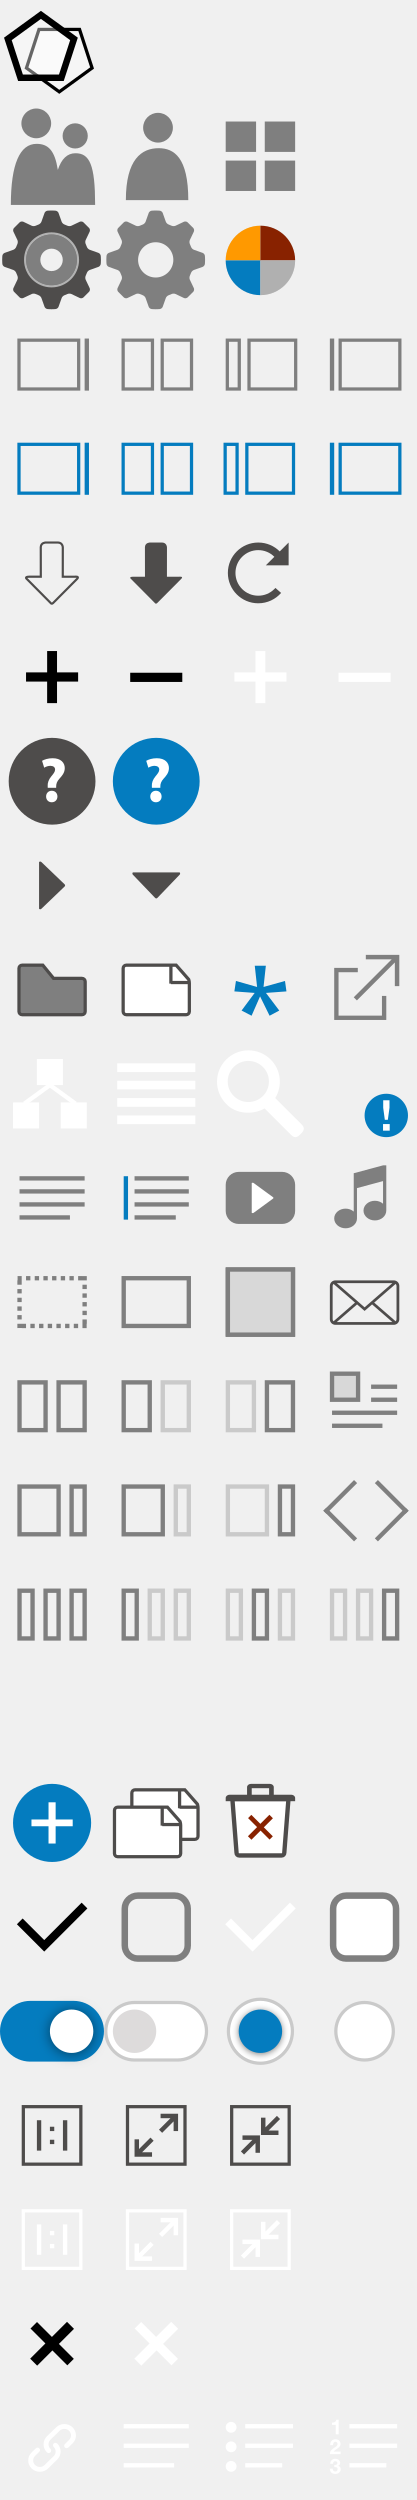
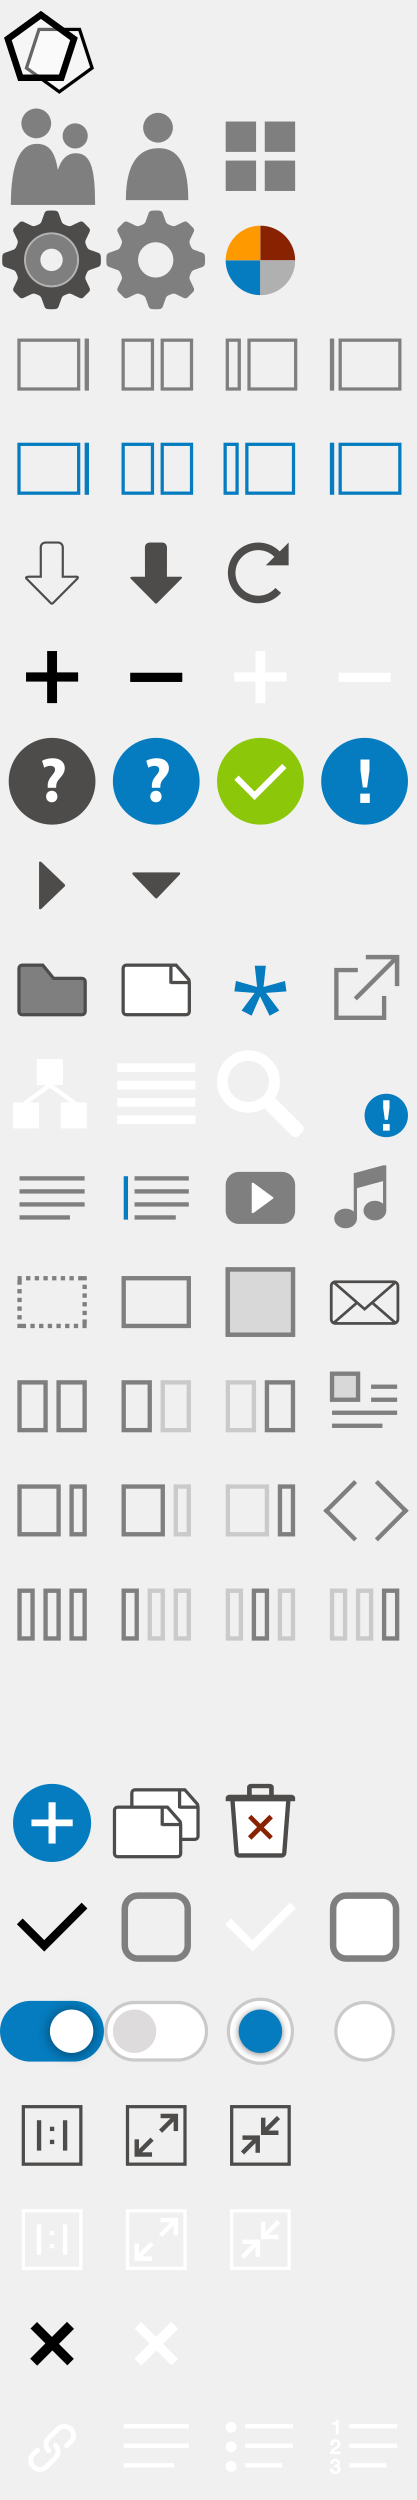
<svg xmlns="http://www.w3.org/2000/svg" xmlns:xlink="http://www.w3.org/1999/xlink" width="192" height="1152" viewBox="0 0 192 1152">
  <defs>
    <circle id="icon_sprite-b" cx="16" cy="16" r="16" />
    <rect id="icon_sprite-a" width="32" height="24" x="8" y="12" />
    <mask id="icon_sprite-d" width="32" height="24" x="0" y="0" fill="#fff">
      <use xlink:href="#icon_sprite-a" />
    </mask>
    <circle id="icon_sprite-f" cx="33" cy="24" r="10" />
    <filter id="icon_sprite-e" width="192.5%" height="192.5%" x="-46.2%" y="-43.8%" filterUnits="objectBoundingBox">
      <feOffset dy=".5" in="SourceAlpha" result="shadowOffsetOuter1" />
      <feGaussianBlur in="shadowOffsetOuter1" result="shadowBlurOuter1" stdDeviation="3" />
      <feColorMatrix in="shadowBlurOuter1" values="0 0 0 0 0   0 0 0 0 0   0 0 0 0 0  0 0 0 0.5 0" />
    </filter>
    <circle id="icon_sprite-h" cx="24" cy="24" r="10" />
    <filter id="icon_sprite-g" width="147.5%" height="147.5%" x="-23.8%" y="-21.2%" filterUnits="objectBoundingBox">
      <feOffset dy=".5" in="SourceAlpha" result="shadowOffsetOuter1" />
      <feGaussianBlur in="shadowOffsetOuter1" result="shadowBlurOuter1" stdDeviation="1.5" />
      <feColorMatrix in="shadowBlurOuter1" values="0 0 0 0 0   0 0 0 0 0   0 0 0 0 0  0 0 0 0.5 0" />
    </filter>
  </defs>
  <g fill="none" fill-rule="evenodd">
    <g fill="#7F7F7F" fill-rule="nonzero" transform="translate(96 48)">
      <polygon points="22 22 8 22 8 8 22 8" />
      <polygon points="22 40 8 40 8 26 22 26" />
      <polygon points="40 22 26 22 26 8 40 8" />
      <polygon points="40 40 26 40 26 26 40 26" />
    </g>
    <path fill="#7F7F7F" fill-rule="nonzero" d="M34.647,20.432 C37.853,20.432 40.45,17.833 40.45,14.628 C40.45,11.424 37.853,8.825 34.647,8.825 C31.443,8.825 28.845,11.424 28.845,14.628 C28.844,17.833 31.443,20.432 34.647,20.432 Z M24.735,46.423 L5,46.423 C5,27.568 9.143,18.283 16.857,18.283 C22.174,18.283 25.251,21.27 26.65,30.285 C28.318,25.152 31.054,22.608 34.768,22.608 C41.297,22.608 43.836,27.927 43.837,46.423 L24.735,46.423 Z M16.713,15.712 C12.927,15.712 9.857,12.643 9.857,8.856 C9.857,5.07 12.927,2 16.713,2 C20.5,2 23.569,5.07 23.569,8.856 C23.569,12.643 20.5,15.712 16.713,15.712 Z" transform="translate(0 48)" />
    <path fill="#7F7F7F" fill-rule="nonzero" d="M24.811,17.712 C28.598,17.712 31.667,14.643 31.667,10.856 C31.667,7.07 28.598,4 24.811,4 C21.025,4 17.955,7.07 17.955,10.856 C17.955,14.643 21.025,17.712 24.811,17.712 Z M25.112,20.283 C17.283,20.283 10,25.362 10,44.217 L38.765,44.217 C38.765,24.609 32.245,20.283 25.112,20.283 Z" transform="translate(48 48)" />
    <g transform="translate(0 96)">
      <path fill="#4E4C4B" fill-rule="nonzero" d="M45.369,26.977 C45.888,26.793 46.356,26.194 46.41,25.647 C46.41,25.647 46.501,24.731 46.501,23.751 C46.501,22.771 46.41,21.855 46.41,21.855 C46.356,21.308 45.888,20.709 45.369,20.525 L41.331,19.088 C40.812,18.904 40.238,18.329 40.055,17.811 L39.479,16.418 C39.243,15.921 39.244,15.108 39.48,14.611 L41.318,10.745 C41.554,10.248 41.45,9.504 41.086,9.091 L38.41,6.415 C37.997,6.051 37.253,5.947 36.756,6.183 L32.89,8.021 C32.393,8.257 31.58,8.258 31.083,8.022 L29.689,7.446 C29.171,7.262 28.596,6.688 28.412,6.17 L26.975,2.131 C26.791,1.612 26.192,1.144 25.645,1.09 C25.645,1.09 24.73,1 23.75,1 C22.77,1 21.855,1.09 21.855,1.09 C21.308,1.144 20.709,1.612 20.525,2.131 L19.088,6.17 C18.904,6.689 18.329,7.263 17.811,7.447 L16.417,8.022 C15.92,8.258 15.107,8.257 14.61,8.021 L10.744,6.183 C10.247,5.947 9.503,6.051 9.09,6.415 L6.414,9.091 C6.05,9.504 5.946,10.248 6.182,10.745 L8.02,14.611 C8.256,15.108 8.257,15.921 8.021,16.418 L7.446,17.812 C7.262,18.33 6.688,18.905 6.169,19.089 L2.131,20.525 C1.612,20.709 1.144,21.308 1.09,21.855 C1.09,21.855 1,22.771 1,23.751 C1,24.731 1.09,25.647 1.09,25.647 C1.144,26.194 1.612,26.793 2.131,26.977 L6.169,28.413 C6.688,28.597 7.262,29.172 7.446,29.69 L8.021,31.084 C8.257,31.581 8.256,32.394 8.02,32.891 L6.182,36.757 C5.946,37.254 6.05,37.998 6.414,38.411 L9.09,41.087 C9.503,41.451 10.247,41.555 10.744,41.319 L14.61,39.481 C15.107,39.245 15.92,39.244 16.417,39.48 L17.811,40.055 C18.329,40.239 18.904,40.813 19.088,41.332 L20.525,45.371 C20.709,45.89 21.308,46.358 21.855,46.412 C21.855,46.412 22.77,46.502 23.75,46.502 C24.73,46.502 25.645,46.412 25.645,46.412 C26.192,46.358 26.791,45.89 26.975,45.371 L28.412,41.332 C28.596,40.813 29.171,40.239 29.689,40.055 L31.083,39.48 C31.58,39.244 32.393,39.245 32.89,39.481 L36.756,41.319 C37.253,41.555 37.997,41.451 38.41,41.087 L41.086,38.411 C41.45,37.998 41.554,37.254 41.318,36.757 L39.48,32.891 C39.244,32.394 39.243,31.581 39.479,31.084 L40.054,29.691 C40.238,29.173 40.812,28.598 41.331,28.414 L45.369,26.977 Z M23.751,30.001 C20.3,30.001 17.501,27.203 17.501,23.751 C17.501,20.299 20.299,17.501 23.751,17.501 C27.203,17.501 30.001,20.299 30.001,23.751 C30.001,27.203 27.203,30.001 23.751,30.001 Z" />
      <path fill="#7F7F7F" fill-rule="nonzero" d="M23.751,12.088 C17.31,12.088 12.088,17.31 12.088,23.751 C12.088,30.192 17.31,35.414 23.751,35.414 C30.192,35.414 35.413,30.192 35.413,23.751 C35.413,17.31 30.191,12.088 23.751,12.088 Z M23.751,28.918 C20.898,28.918 18.584,26.605 18.584,23.751 C18.584,20.897 20.897,18.584 23.751,18.584 C26.605,18.584 28.918,20.897 28.918,23.751 C28.918,26.605 26.605,28.918 23.751,28.918 Z" />
      <circle cx="23.751" cy="23.751" r="12.186" stroke="#B2B2B2" />
    </g>
    <path fill="#7F7F7F" fill-rule="nonzero" d="M45.369,26.977 C45.888,26.793 46.356,26.194 46.41,25.647 C46.41,25.647 46.501,24.731 46.501,23.751 C46.501,22.771 46.41,21.855 46.41,21.855 C46.356,21.308 45.888,20.709 45.369,20.525 L41.331,19.088 C40.812,18.904 40.238,18.329 40.055,17.811 L39.479,16.418 C39.243,15.921 39.244,15.108 39.48,14.611 L41.318,10.745 C41.554,10.248 41.45,9.504 41.086,9.091 L38.41,6.415 C37.997,6.051 37.253,5.947 36.756,6.183 L32.89,8.021 C32.393,8.257 31.58,8.258 31.083,8.022 L29.689,7.446 C29.171,7.262 28.596,6.688 28.412,6.17 L26.975,2.131 C26.791,1.612 26.192,1.144 25.645,1.09 C25.645,1.09 24.73,1 23.75,1 C22.77,1 21.855,1.09 21.855,1.09 C21.308,1.144 20.709,1.612 20.525,2.131 L19.088,6.17 C18.904,6.689 18.329,7.263 17.811,7.447 L16.417,8.022 C15.92,8.258 15.107,8.257 14.61,8.021 L10.744,6.183 C10.247,5.947 9.503,6.051 9.09,6.415 L6.414,9.091 C6.05,9.504 5.946,10.248 6.182,10.745 L8.02,14.611 C8.256,15.108 8.257,15.921 8.021,16.418 L7.446,17.812 C7.262,18.33 6.688,18.905 6.169,19.089 L2.131,20.525 C1.612,20.709 1.144,21.308 1.09,21.855 C1.09,21.855 1,22.771 1,23.751 C1,24.731 1.09,25.647 1.09,25.647 C1.144,26.194 1.612,26.793 2.131,26.977 L6.169,28.413 C6.688,28.597 7.262,29.172 7.446,29.69 L8.021,31.084 C8.257,31.581 8.256,32.394 8.02,32.891 L6.182,36.757 C5.946,37.254 6.05,37.998 6.414,38.411 L9.09,41.087 C9.503,41.451 10.247,41.555 10.744,41.319 L14.61,39.481 C15.107,39.245 15.92,39.244 16.417,39.48 L17.811,40.055 C18.329,40.239 18.904,40.813 19.088,41.332 L20.525,45.371 C20.709,45.89 21.308,46.358 21.855,46.412 C21.855,46.412 22.77,46.502 23.75,46.502 C24.73,46.502 25.645,46.412 25.645,46.412 C26.192,46.358 26.791,45.89 26.975,45.371 L28.412,41.332 C28.596,40.813 29.171,40.239 29.689,40.055 L31.083,39.48 C31.58,39.244 32.393,39.245 32.89,39.481 L36.756,41.319 C37.253,41.555 37.997,41.451 38.41,41.087 L41.086,38.411 C41.45,37.998 41.554,37.254 41.318,36.757 L39.48,32.891 C39.244,32.394 39.243,31.581 39.479,31.084 L40.054,29.691 C40.238,29.173 40.812,28.598 41.331,28.414 L45.369,26.977 Z M23.75,31.876 C19.263,31.876 15.625,28.239 15.625,23.751 C15.625,19.264 19.262,15.626 23.75,15.626 C28.237,15.626 31.875,19.264 31.875,23.751 C31.875,28.239 28.238,31.876 23.75,31.876 Z" transform="translate(48 96)" />
    <g transform="translate(104 104)">
      <mask id="icon_sprite-c" fill="#fff">
        <use xlink:href="#icon_sprite-b" />
      </mask>
      <use fill="#D8D8D8" xlink:href="#icon_sprite-b" />
      <g mask="url(#icon_sprite-c)">
        <g transform="translate(-8 -8)">
          <polygon fill="#F90" points="0 0 24 0 24 24 0 24" />
          <polygon fill="#047CBF" points="0 24 24 24 24 48 0 48" />
          <polygon fill="#820" points="24 0 48 0 48 24 24 24" />
          <polygon fill="#B0B0B0" points="24 24 48 24 48 48 24 48" />
        </g>
      </g>
    </g>
    <g transform="translate(0 144)">
      <rect width="27.5" height="22.5" x="8.75" y="12.75" stroke="#7F7F7F" stroke-width="1.5" />
      <rect width="2" height="24" x="39" y="12" fill="#7F7F7F" />
    </g>
    <g stroke="#7F7F7F" stroke-width="1.5" transform="translate(48 144)">
      <rect width="13.5" height="22.5" x="8.75" y="12.75" />
      <rect width="13.5" height="22.5" x="26.75" y="12.75" />
    </g>
    <g stroke="#7F7F7F" stroke-width="1.5" transform="translate(96 144)">
      <rect width="5.5" height="22.5" x="8.75" y="12.75" />
      <rect width="21.5" height="22.5" x="18.75" y="12.75" />
    </g>
    <g transform="translate(144 144)">
      <rect width="2" height="24" x="8" y="12" fill="#7F7F7F" />
      <rect width="27.5" height="22.5" x="12.75" y="12.75" stroke="#7F7F7F" stroke-width="1.5" />
    </g>
    <g transform="translate(0 192)">
      <rect width="27.5" height="22.5" x="8.75" y="12.75" stroke="#047CBF" stroke-width="1.5" />
      <rect width="2" height="24" x="39" y="12" fill="#047CBF" />
    </g>
    <g stroke="#047CBF" stroke-width="1.5" transform="translate(48 192)">
      <rect width="13.5" height="22.5" x="8.75" y="12.75" />
      <rect width="13.5" height="22.5" x="26.75" y="12.75" />
    </g>
    <g stroke="#047CBF" stroke-width="1.5" transform="translate(95 192)">
      <rect width="5.5" height="22.5" x="8.75" y="12.75" />
      <rect width="21.5" height="22.5" x="18.75" y="12.75" />
    </g>
    <g transform="translate(144 192)">
      <rect width="2" height="24" x="8" y="12" fill="#047CBF" />
      <rect width="27.5" height="22.5" x="12.75" y="12.75" stroke="#047CBF" stroke-width="1.5" />
    </g>
    <path stroke="#4E4C4B" d="M34.518,25.753 C34.518,25.753 36.747,25.486 35.567,26.697 L24.534,37.792 C24.534,37.792 23.868,38.65 23.265,37.775 L12.299,26.73 C12.299,26.73 11.124,25.751 13.434,25.751 L18.801,25.751 L18.785,12.105 C18.891,9.996 21.057,10 21.057,10 L26.761,10.002 C28.906,10.072 28.941,12.252 28.941,12.252 L28.925,25.752 L34.518,25.753 L34.518,25.753 L34.518,25.753 Z" transform="translate(0 240)" />
    <path fill="#4E4C4B" fill-rule="nonzero" d="M34.516,25.753 C34.516,25.753 36.745,25.486 35.565,26.697 L24.532,37.792 C24.532,37.792 23.866,38.65 23.263,37.775 L12.298,26.73 C12.298,26.73 11.124,25.751 13.433,25.751 L18.8,25.751 L18.784,12.104 C18.89,10 21.056,10 21.056,10 L26.76,10.003 C28.905,10.073 28.94,12.253 28.94,12.253 L28.924,25.753 L34.516,25.753 Z" transform="translate(48 240)" />
    <polygon fill="#000" fill-rule="nonzero" points="26.278 12 26.278 21.835 36 21.835 36 26.075 26.278 26.075 26.278 36 21.721 36 21.721 26.075 12 26.075 12 21.835 21.722 21.835 21.722 12" transform="translate(0 288)" />
    <polygon fill="#000" fill-rule="nonzero" points="12 26.24 12 22 36 22 36 26.24" transform="translate(48 288)" />
    <g transform="translate(4 340)">
      <circle cx="20" cy="20" r="20" fill="#4E4C4B" fill-rule="nonzero" />
      <path fill="#FFF" fill-rule="nonzero" d="M18.002,23.007 L17.973,22.248 C17.885,20.762 18.381,19.245 19.693,17.67 C20.626,16.563 21.384,15.629 21.384,14.639 C21.384,13.618 20.713,12.948 19.256,12.889 C18.294,12.889 17.127,13.239 16.369,13.764 L15.377,10.584 C16.427,9.973 18.177,9.389 20.247,9.389 C24.096,9.389 25.846,11.518 25.846,13.938 C25.846,16.155 24.476,17.612 23.368,18.837 C22.289,20.032 21.851,21.17 21.88,22.483 L21.88,23.007 L18.002,23.007 L18.002,23.007 Z M17.244,27.031 C17.244,25.486 18.323,24.377 19.839,24.377 C21.414,24.377 22.435,25.486 22.464,27.031 C22.464,28.548 21.414,29.685 19.839,29.685 C18.294,29.686 17.244,28.548 17.244,27.031 Z" />
    </g>
    <g transform="translate(52 340)">
      <circle cx="20" cy="20" r="20" fill="#047CBF" fill-rule="nonzero" />
      <path fill="#FFF" fill-rule="nonzero" d="M18.003,23.007 L17.974,22.248 C17.886,20.762 18.382,19.245 19.694,17.67 C20.627,16.563 21.385,15.629 21.385,14.639 C21.385,13.618 20.714,12.948 19.257,12.889 C18.295,12.889 17.128,13.239 16.37,13.764 L15.378,10.584 C16.428,9.973 18.178,9.389 20.248,9.389 C24.097,9.389 25.847,11.518 25.847,13.938 C25.847,16.155 24.477,17.612 23.369,18.837 C22.29,20.032 21.852,21.17 21.881,22.483 L21.881,23.007 L18.003,23.007 L18.003,23.007 Z M17.245,27.031 C17.245,25.486 18.324,24.377 19.84,24.377 C21.415,24.377 22.436,25.486 22.465,27.031 C22.465,28.548 21.415,29.685 19.84,29.685 C18.294,29.686 17.245,28.548 17.245,27.031 Z" />
    </g>
    <path fill="#4E4C4B" fill-rule="nonzero" d="M18,13.22 C18.154,13.073 18.329,13 18.529,13 C18.728,13 18.904,13.073 19.058,13.22 L29.77,23.489 C29.924,23.641 30,23.808 30,23.998 C30,24.187 29.924,24.359 29.77,24.505 L19.058,34.779 C18.904,34.927 18.728,35 18.529,35 C18.329,35 18.154,34.927 18,34.779 L18,13.22 L18,13.22 Z" transform="translate(0 384)" />
    <path fill="#4E4C4B" fill-rule="nonzero" d="M34.78,18 C34.927,18.154 35,18.33 35,18.529 C35,18.729 34.927,18.904 34.78,19.058 L24.508,29.769 C24.36,29.923 24.191,30 24,30 C23.809,30 23.64,29.923 23.493,29.769 L13.221,19.058 C13.073,18.904 13,18.729 13,18.529 C13,18.33 13.073,18.154 13.221,18 L34.78,18 Z" transform="translate(48 384)" />
    <path fill="#7F7F7F" fill-rule="nonzero" stroke="#4E4C4B" stroke-width="1.5" d="M19.722,12.75 L10.21,12.75 C9.402,12.75 8.75,13.399 8.75,14.201 L8.75,34.119 C8.75,34.917 9.404,35.57 10.199,35.57 L37.801,35.57 C38.601,35.57 39.25,34.919 39.25,34.115 L39.25,20.298 C39.25,19.494 38.596,18.843 37.787,18.843 L24.679,18.843 L19.722,12.75 Z" transform="translate(0 432)" />
    <g fill="#7F7F7F" transform="translate(9 542)">
      <polygon points="0 0 30 0 30 2 0 2" />
      <polygon points="0 6 30 6 30 8 0 8" />
      <polygon points="0 12 30 12 30 14 0 14" />
      <polygon points="0 18 23.226 18 23.226 20 0 20" />
    </g>
    <use stroke="#7F7F7F" stroke-dasharray="2 2 2 2" stroke-width="4" mask="url(#icon_sprite-d)" transform="translate(0 576)" xlink:href="#icon_sprite-a" />
    <rect width="30" height="22" x="9" y="13" stroke="#7F7F7F" stroke-width="2" transform="translate(48 576)" />
    <g stroke="#4E4C4B" transform="translate(56 444)">
      <path fill="#FFF" fill-rule="nonzero" stroke-width="1.5" d="M30.947,7.335 L25.162,0.75 L2.21,0.75 C1.402,0.75 0.75,1.399 0.75,2.201 L0.75,22.119 C0.75,22.917 1.404,23.57 2.199,23.57 L29.801,23.57 C30.601,23.57 31.25,22.919 31.25,22.115 L31.25,10.79 C31.25,9.891 31.25,9.891 31.25,9.449 C31.25,9.181 31.25,9.181 31.25,9.15 C31.25,8.683 31.184,8.215 31.074,7.771 C31.028,7.588 30.983,7.439 30.947,7.335 Z" />
      <path stroke-linecap="square" stroke-width="1.5" d="M22.75 1.5L22.75 8.5M23.5 8.75L30.5 8.75" />
    </g>
    <g transform="translate(57 542)">
      <rect width="2" height="20" fill="#047CBF" />
      <rect width="25" height="2" x="5" fill="#7F7F7F" />
      <rect width="25" height="2" x="5" y="6" fill="#7F7F7F" />
      <rect width="25" height="2" x="5" y="12" fill="#7F7F7F" />
      <rect width="19" height="2" x="5" y="18" fill="#7F7F7F" />
    </g>
    <polygon fill="#047CBF" points="26.505 13 25.433 22.794 35.327 20.028 36 24.838 26.555 25.536 32.685 33.66 28.224 36.053 23.838 27.131 19.925 36.053 15.315 33.66 21.346 25.536 12 24.838 12.723 20.028 22.467 22.794 21.396 13" transform="translate(96 432)" />
    <g transform="translate(96 528)">
      <path fill="#7F7F7F" d="M14,12 C17.333,12 20.667,12 24,12 C27.333,12 30.667,12 34,12 L34,12 C37.314,12 40,14.686 40,18 C40,20 40,22 40,24 C40,26 40,28 40,30 L40,30 C40,33.314 37.314,36 34,36 C30.799,36 27.599,36 24.398,36 C20.932,36 17.466,36 14,36 L14,36 C10.686,36 8,33.314 8,30 C8,28 8,26 8,24 C8,22 8,20 8,18 L8,18 C8,14.686 10.686,12 14,12 Z" />
      <path fill="#FFF" fill-rule="nonzero" d="M20,17.14 C20.128,17.047 20.275,17 20.441,17 C20.607,17 20.753,17.047 20.881,17.14 L29.808,23.675 C29.936,23.771 30,23.878 30,23.999 C30,24.119 29.936,24.229 29.808,24.322 L20.881,30.86 C20.754,30.953 20.607,31 20.441,31 C20.275,31 20.128,30.953 20,30.86 L20,17.14 L20,17.14 Z" />
    </g>
    <g fill="#7F7F7F" transform="translate(144 432)">
      <polygon fill-rule="nonzero" points="12 16 32 16 32 36 23.124 36 23.124 38 34 38 34 14 10 14 10 25.077 12 25.077" transform="rotate(180 22 26)" />
      <path d="M18.943,3.512 L2.182,20.273 L1.455,21 L-1.0658141e-14,19.545 L0.727,18.818 L17.488,2.057 L6.598,2.057 L5.57,2.057 L5.57,0 L6.598,1.94153754e-15 L19.971,1.14208091e-16 L21,0 L21,2.057 L21,13.373 L21,14.402 L18.943,14.402 L18.943,13.373 L18.943,3.512 Z" transform="translate(19 8)" />
    </g>
    <path fill="#7F7F7F" fill-rule="nonzero" d="M32.5,9 L34,9 L34,29.844 C34,32.346 31.649,34.375 28.75,34.375 C25.851,34.375 23.5,32.346 23.5,29.844 C23.5,27.341 25.851,25.312 28.75,25.312 C30.219,25.312 31.547,25.834 32.5,26.673 L32.5,16.25 L20.5,19.472 L20.5,33.469 C20.5,35.971 18.149,38 15.25,38 C12.351,38 10,35.971 10,33.469 C10,30.966 12.351,28.938 15.25,28.938 C16.719,28.938 18.047,29.459 19,30.298 L19,12.625 L32.5,9 Z" transform="translate(144 528)" />
    <g transform="translate(0 480)">
      <path stroke="#FFF" stroke-linecap="square" stroke-width="2" d="M23,28 L12,20" transform="matrix(1 0 0 -1 0 48)" />
      <path stroke="#FFF" stroke-linecap="square" stroke-width="2" d="M23,28 L34,20" transform="matrix(1 0 0 -1 0 48)" />
      <rect width="12" height="12" x="6" y="28" fill="#FFF" fill-rule="nonzero" transform="matrix(1 0 0 -1 0 68)" />
      <rect width="12" height="12" x="28" y="28" fill="#FFF" fill-rule="nonzero" transform="matrix(1 0 0 -1 0 68)" />
      <rect width="12" height="12" x="17" y="8" fill="#FFF" fill-rule="nonzero" transform="matrix(1 0 0 -1 0 28)" />
    </g>
    <g fill="#FFF" fill-rule="nonzero" transform="translate(48 480)">
      <rect width="36" height="4" x="6" y="10" />
      <rect width="36" height="4" x="6" y="18" />
      <rect width="36" height="4" x="6" y="26" />
      <rect width="36" height="4" x="6" y="34" />
    </g>
    <g transform="translate(168 504)">
      <circle cx="10" cy="10" r="10" fill="#047CBF" />
      <path fill="#FFF" d="M8.5,13.98 L11.578,13.98 L11.578,17 L8.5,17 L8.5,13.98 Z M11.48,6.456 L10.716,12 L9.324,12 L8.578,6.456 L8.578,3 L11.48,3 L11.48,6.456 Z" />
    </g>
    <path fill="#FFF" fill-rule="nonzero" d="M43.113,38.254 L30.818,25.988 C34.242,20.425 33.55,13.05 28.719,8.232 C23.066,2.589 13.895,2.589 8.241,8.232 C2.586,13.873 2.586,23.023 8.241,28.667 C12.536,33.386 20.442,33.898 25.929,30.777 L38.265,43.088 C40.044,44.862 41.404,43.693 42.519,42.583 C43.633,41.472 44.889,40.031 43.113,38.254 Z M25.148,25.047 C21.439,28.744 15.425,28.744 11.717,25.047 C8.008,21.346 8.008,15.346 11.717,11.646 C15.425,7.945 21.439,7.945 25.148,11.646 C28.857,15.346 28.857,21.346 25.148,25.047 Z" transform="translate(96 480)" />
    <g stroke="#7F7F7F" stroke-width="2" transform="translate(0 624)">
      <rect width="12" height="22" x="9" y="13" />
      <rect width="12" height="22" x="27" y="13" />
    </g>
    <g stroke-width="2" transform="translate(48 624)">
      <rect width="12" height="22" x="9" y="13" stroke="#7F7F7F" />
      <rect width="12" height="22" x="27" y="13" stroke="#CACACA" />
    </g>
    <g stroke-width="2" transform="translate(96 624)">
      <rect width="12" height="22" x="9" y="13" stroke="#CACACA" />
      <rect width="12" height="22" x="27" y="13" stroke="#7F7F7F" />
    </g>
    <g stroke="#7F7F7F" stroke-width="2" transform="translate(0 672)">
      <rect width="18" height="22" x="9" y="13" />
      <rect width="6" height="22" x="33" y="13" />
    </g>
    <g stroke-width="2" transform="translate(48 672)">
      <rect width="18" height="22" x="9" y="13" stroke="#7F7F7F" />
      <rect width="6" height="22" x="33" y="13" stroke="#CACACA" />
    </g>
    <g stroke-width="2" transform="translate(96 672)">
      <rect width="18" height="22" x="9" y="13" stroke="#CACACA" />
      <rect width="6" height="22" x="33" y="13" stroke="#7F7F7F" />
    </g>
    <g stroke="#7F7F7F" stroke-width="2" transform="translate(0 720)">
      <rect width="6" height="22" x="33" y="13" />
      <rect width="6" height="22" x="9" y="13" />
      <rect width="6" height="22" x="21" y="13" />
    </g>
    <g stroke-width="2" transform="translate(48 720)">
      <rect width="6" height="22" x="33" y="13" stroke="#CACACA" />
      <rect width="6" height="22" x="9" y="13" stroke="#7F7F7F" />
      <rect width="6" height="22" x="21" y="13" stroke="#CACACA" />
    </g>
    <g stroke-width="2" transform="translate(96 720)">
      <rect width="6" height="22" x="33" y="13" stroke="#CACACA" />
      <rect width="6" height="22" x="9" y="13" stroke="#CACACA" />
      <rect width="6" height="22" x="21" y="13" stroke="#7F7F7F" />
    </g>
    <g stroke-width="2" transform="translate(144 720)">
      <rect width="6" height="22" x="33" y="13" stroke="#7F7F7F" />
      <rect width="6" height="22" x="9" y="13" stroke="#CACACA" />
      <rect width="6" height="22" x="21" y="13" stroke="#CACACA" />
    </g>
    <path fill="#4E4C4B" fill-rule="nonzero" d="M1.683,1.631 L11.584,10.24 L1.681,18.851 C1.433,18.616 1.28,18.282 1.28,17.911 L1.28,2.569 C1.28,2.199 1.435,1.865 1.683,1.631 L1.683,1.631 Z M30.319,1.629 C30.567,1.864 30.72,2.198 30.72,2.569 L30.72,17.911 C30.72,18.281 30.565,18.615 30.317,18.849 L20.416,10.24 L30.319,1.629 L30.319,1.629 Z M19.458,11.073 L28.8,19.2 L3.2,19.2 L12.542,11.073 L16,14.08 L19.458,11.073 Z M2.565,0 C1.148,0 0,1.145 0,2.552 L0,17.928 C0,19.337 1.139,20.48 2.565,20.48 L29.435,20.48 C30.852,20.48 32,19.335 32,17.928 L32,2.552 C32,1.143 30.861,2.27373675e-15 29.435,2.27373675e-15 L2.565,0 Z M16,12.416 L3.2,1.28 L28.8,1.28 L16,12.416 Z" transform="translate(152 590)" />
    <g fill="#D8D8D8" stroke="#7F7F7F" stroke-width="2" transform="translate(96 576)">
      <rect width="30" height="30" x="9" y="9" />
      <rect width="30" height="30" x="9" y="9" />
    </g>
    <g transform="translate(144 624)">
      <g fill="#7F7F7F" transform="translate(9 14)">
        <polygon points="18 0 30 0 30 2 18 2" />
        <polygon points="18 6 30 6 30 8 18 8" />
        <polygon points="0 12 30 12 30 14 0 14" />
        <polygon points="0 18 23.226 18 23.226 20 0 20" />
      </g>
      <rect width="12" height="12" x="9" y="9" fill="#D8D8D8" stroke="#7F7F7F" stroke-width="2" />
    </g>
    <polygon fill="#FFF" fill-rule="nonzero" points="12 26.24 12 22 36 22 36 26.24" transform="translate(144 288)" />
    <polygon fill="#FFF" fill-rule="nonzero" points="26.278 12 26.278 21.835 36 21.835 36 26.075 26.278 26.075 26.278 36 21.721 36 21.721 26.075 12 26.075 12 21.835 21.722 21.835 21.722 12" transform="translate(96 288)" />
    <g transform="translate(0 816)">
      <circle cx="24" cy="24" r="18" fill="#047CBF" />
      <polygon fill="#FFF" fill-rule="nonzero" stroke="#FFF" points="25.139 15 25.139 22.918 33 22.918 33 25.038 25.139 25.038 25.139 33 22.86 33 22.86 25.038 15 25.038 15 22.918 22.861 22.918 22.861 15" />
    </g>
    <g stroke="#4E4C4B" transform="translate(48 816)">
      <g transform="translate(12 8)">
        <path fill="#FFF" fill-rule="nonzero" stroke-width="1.5" d="M30.947,7.335 L25.162,0.75 L2.21,0.75 C1.402,0.75 0.75,1.399 0.75,2.201 L0.75,22.119 C0.75,22.917 1.404,23.57 2.199,23.57 L29.801,23.57 C30.601,23.57 31.25,22.919 31.25,22.115 L31.25,10.79 C31.25,9.891 31.25,9.891 31.25,9.449 C31.25,9.181 31.25,9.181 31.25,9.15 C31.25,8.683 31.184,8.215 31.074,7.771 C31.028,7.588 30.983,7.439 30.947,7.335 Z" />
        <path stroke-linecap="square" stroke-width="1.5" d="M22.75 1.5L22.75 8.5M23.5 8.75L30.5 8.75" />
      </g>
      <g transform="translate(4 16)">
        <path fill="#FFF" fill-rule="nonzero" stroke-width="1.5" d="M30.947,7.335 L25.162,0.75 L2.21,0.75 C1.402,0.75 0.75,1.399 0.75,2.201 L0.75,22.119 C0.75,22.917 1.404,23.57 2.199,23.57 L29.801,23.57 C30.601,23.57 31.25,22.919 31.25,22.115 L31.25,10.79 C31.25,9.891 31.25,9.891 31.25,9.449 C31.25,9.181 31.25,9.181 31.25,9.15 C31.25,8.683 31.184,8.215 31.074,7.771 C31.028,7.588 30.983,7.439 30.947,7.335 Z" />
        <path stroke-linecap="square" stroke-width="1.5" d="M22.75 1.5L22.75 8.5M23.5 8.75L30.5 8.75" />
      </g>
    </g>
    <g transform="translate(96 816)">
      <g transform="translate(8 6)">
        <path fill="#FFF" fill-rule="nonzero" stroke="#4E4C4B" stroke-width="2" d="M3.08,7 L5,31.818 C5,32.466 5.534,33 6.182,33 L25.818,33 C26.466,33 27,32.466 27.003,31.741 L28.92,7 L3.08,7 Z" />
        <path fill="#4E4C4B" fill-rule="nonzero" d="M30.154,5 C31.169,5 32,5.675 32,6.5 L32,8 L0,8 L0,6.5 C0,5.675 0.831,5 1.846,5 L9.846,5 L9.846,1.5 C9.846,0.675 10.677,0 11.692,0 L20.308,0 C21.323,0 22.154,0.675 22.154,1.5 L22.154,5 L30.154,5 Z M12,2 L12,5 L20,5 L20,2 L12,2 Z" />
      </g>
      <polygon fill="#820" fill-rule="nonzero" points="25.139 19 25.139 24.918 31 24.918 31 27.038 25.139 27.038 25.139 33 22.86 33 22.86 27.038 17 27.038 17 24.918 22.861 24.918 22.861 19" transform="rotate(45 24 26)" />
    </g>
    <g stroke="#000">
      <path fill="#FCFCFC" fill-opacity=".5" stroke-width="1.5" d="M28.257,10.832 L13.138,21.816 L18.913,39.588 L37.6,39.588 L43.375,21.816 L28.257,10.832 Z" transform="rotate(36 28.257 25.121)" />
      <path fill="#FFF" fill-opacity=".4" stroke-width="3" d="M18.857,6.854 L3.62,17.924 L9.44,35.836 L28.273,35.836 L34.093,17.924 L18.857,6.854 Z" />
    </g>
    <path fill="#000" d="M40.264,15.402 L20.377,35.289 L17.725,32.637 L37.612,12.75 L40.264,15.402 Z M10.433,20.042 L20.377,29.986 L17.725,32.637 L7.781,22.694 L10.433,20.042 Z" transform="translate(0 864)" />
    <path fill="#FFF" d="M40.264,15.402 L20.377,35.289 L17.725,32.637 L37.612,12.75 L40.264,15.402 Z M10.433,20.042 L20.377,29.986 L17.725,32.637 L7.781,22.694 L10.433,20.042 Z" transform="translate(96 864)" />
    <rect width="29" height="29" x="9.5" y="9.5" fill="#FFF" stroke="#7F7F7F" stroke-width="3" rx="6" transform="translate(144 864)" />
    <rect width="29" height="29" x="9.5" y="9.5" stroke="#7F7F7F" stroke-width="3" rx="6" transform="translate(48 864)" />
    <g transform="translate(0 912)">
      <path fill="#047CBF" d="M0,24 C0,16.268 6.268,10 14,10 C14.602,10 33.307,10 33.909,10 C41.641,10 47.909,16.268 47.909,24 C47.909,31.732 41.641,38 33.909,38 L13.816,38 C6.169,37.9 0,31.671 0,24 Z" />
      <use fill="#000" filter="url(#icon_sprite-e)" xlink:href="#icon_sprite-f" />
      <use fill="#FFF" xlink:href="#icon_sprite-f" />
    </g>
    <g transform="translate(48 912)">
      <path fill="#FFF" stroke="#CACACA" stroke-width="1.5" d="M0.75,24 C0.75,31.253 6.582,37.156 13.816,37.25 L33.909,37.25 C41.227,37.25 47.159,31.318 47.159,24 C47.159,16.682 41.227,10.75 33.909,10.75 C33.118,10.75 33.118,10.75 30.629,10.75 C27.575,10.75 27.575,10.75 23.955,10.75 C20.335,10.75 20.335,10.75 17.28,10.75 C14.792,10.75 14.792,10.75 14,10.75 C6.682,10.75 0.75,16.682 0.75,24 Z" />
      <circle cx="14" cy="24" r="10" fill="#DDDBDB" />
    </g>
    <g fill="#7F7F7F" transform="translate(144 672)">
      <g transform="rotate(45 -2.5 28.107)">
        <polygon points="-9 9 11 9 11 11 -9 11" transform="rotate(90 1 10)" />
        <polygon points="0 18 20 18 20 20 0 20" />
      </g>
      <g transform="scale(-1 1) rotate(45 -27.142 -31.385)">
        <polygon points="-9 9 11 9 11 11 -9 11" transform="rotate(90 1 10)" />
        <polygon points="0 18 20 18 20 20 0 20" />
      </g>
    </g>
    <g transform="translate(96 912)">
      <circle cx="24" cy="24" r="14.75" fill="#FFF" stroke="#CACACA" stroke-width="1.5" />
      <use fill="#000" filter="url(#icon_sprite-g)" xlink:href="#icon_sprite-h" />
      <use fill="#047CBF" xlink:href="#icon_sprite-h" />
    </g>
    <g fill="#FFF" transform="translate(144 912)">
      <circle cx="24" cy="24" r="13.25" stroke="#CACACA" stroke-width="1.5" />
      <circle cx="24" cy="24" r="10" />
    </g>
    <polygon fill="#000" fill-rule="nonzero" points="26.278 12 26.278 21.835 36 21.835 36 26.075 26.278 26.075 26.278 36 21.721 36 21.721 26.075 12 26.075 12 21.835 21.722 21.835 21.722 12" transform="rotate(45 -1250.705 552)" />
    <g transform="translate(0 960)">
      <rect width="26.5" height="26.5" x="10.75" y="10.75" stroke="#4E4C4B" stroke-width="1.5" />
      <rect width="2" height="14" x="17" y="17" fill="#4E4C4B" />
      <rect width="2" height="14" x="29" y="17" fill="#4E4C4B" />
      <rect width="2" height="2" x="23" y="26" fill="#4E4C4B" />
      <rect width="2" height="2" x="23" y="20" fill="#4E4C4B" />
    </g>
    <g transform="translate(48 960)">
      <rect width="26.5" height="26.5" x="10.75" y="10.75" stroke="#4E4C4B" stroke-width="1.5" />
      <path fill="#4E4C4B" d="M32,17.529 L26.718,22.81 L25.264,21.355 L30.562,16.057 L26,16.057 L26,14 L34,14 L34.057,14 L34.057,22 L32,22 L32,17.529 Z" />
      <path fill="#4E4C4B" d="M20.736,28.529 L15.455,33.81 L14,32.355 L19.298,27.057 L14.736,27.057 L14.736,25 L22.736,25 L22.794,25 L22.794,33 L20.736,33 L20.736,28.529 Z" transform="rotate(180 18.397 29.405)" />
    </g>
    <g transform="translate(96 960)">
      <rect width="26.5" height="26.5" x="10.75" y="10.75" stroke="#4E4C4B" stroke-width="1.5" />
      <path fill="#4E4C4B" d="M31,18.529 L25.718,23.81 L24.264,22.355 L29.562,17.057 L25,17.057 L25,15 L33,15 L33.057,15 L33.057,23 L31,23 L31,18.529 Z" transform="rotate(180 28.66 19.405)" />
      <path fill="#4E4C4B" d="M21.736,27.529 L16.455,32.81 L15,31.355 L20.298,26.057 L15.736,26.057 L15.736,24 L23.736,24 L23.794,24 L23.794,32 L21.736,32 L21.736,27.529 Z" />
    </g>
    <g transform="translate(0 1008)">
      <rect width="26.5" height="26.5" x="10.75" y="10.75" stroke="#FFF" stroke-width="1.5" />
      <rect width="2" height="14" x="17" y="17" fill="#FFF" />
      <rect width="2" height="14" x="29" y="17" fill="#FFF" />
      <rect width="2" height="2" x="23" y="26" fill="#FFF" />
      <rect width="2" height="2" x="23" y="20" fill="#FFF" />
    </g>
    <g transform="translate(96 1008)">
      <rect width="26.5" height="26.5" x="10.75" y="10.75" stroke="#FFF" stroke-width="1.5" />
      <path fill="#FFF" d="M31,18.529 L25.718,23.81 L24.264,22.355 L29.562,17.057 L25,17.057 L25,15 L33,15 L33.057,15 L33.057,23 L31,23 L31,18.529 Z" transform="rotate(180 28.66 19.405)" />
      <path fill="#FFF" d="M21.736,27.529 L16.455,32.81 L15,31.355 L20.298,26.057 L15.736,26.057 L15.736,24 L23.736,24 L23.794,24 L23.794,32 L21.736,32 L21.736,27.529 Z" />
    </g>
    <g transform="translate(48 1008)">
      <rect width="26.5" height="26.5" x="10.75" y="10.75" stroke="#FFF" stroke-width="1.5" />
      <path fill="#FFF" d="M32,17.529 L26.718,22.81 L25.264,21.355 L30.562,16.057 L26,16.057 L26,14 L34,14 L34.057,14 L34.057,22 L32,22 L32,17.529 Z" />
      <path fill="#FFF" d="M20.736,28.529 L15.455,33.81 L14,32.355 L19.298,27.057 L14.736,27.057 L14.736,25 L22.736,25 L22.794,25 L22.794,33 L20.736,33 L20.736,28.529 Z" transform="rotate(180 18.397 29.405)" />
    </g>
    <polygon fill="#FFF" fill-rule="nonzero" points="26.278 12 26.278 21.835 36 21.835 36 26.075 26.278 26.075 26.278 36 21.721 36 21.721 26.075 12 26.075 12 21.835 21.722 21.835 21.722 12" transform="rotate(45 -1226.705 609.941)" />
    <g fill="#FFF" transform="translate(48 1104)">
      <polygon points="9 13 39 13 39 15 9 15" />
      <polygon points="9 22 39 22 39 24 9 24" />
      <polygon points="9 31 32.226 31 32.226 33 9 33" />
    </g>
    <g fill="#FFF" transform="translate(96 1104)">
      <polygon points="17 13 39 13 39 15 17 15" />
      <polygon points="17 22 39 22 39 24 17 24" />
      <polygon points="17 31 34.032 31 34.032 33 17 33" />
      <circle cx="10.5" cy="14.5" r="2.5" />
      <circle cx="10.5" cy="23.5" r="2.5" />
      <circle cx="10.5" cy="32.5" r="2.5" />
    </g>
    <g fill="#FFF" transform="translate(144 1104)">
      <path d="M12.057 17.73L10.692 17.73 10.692 13.365 9 13.365 9 12.336C9.237 12.343 9.466 12.325 9.687 12.284 9.909 12.242 10.107 12.168 10.284 12.062 10.46 11.957 10.609 11.817 10.731 11.644 10.852 11.471 10.933 11.256 10.971 11L12.057 11 12.057 17.73zM8.154 22.721C8.141 22.336 8.186 21.979 8.288 21.649 8.391 21.319 8.545 21.03 8.75 20.784 8.955 20.537 9.213 20.345 9.524 20.207 9.835 20.069 10.192 20 10.596 20 10.904 20 11.197 20.048 11.476 20.144 11.754 20.24 12 20.378 12.211 20.558 12.423 20.737 12.591 20.958 12.716 21.221 12.841 21.484 12.903 21.779 12.903 22.106 12.903 22.445 12.849 22.737 12.74 22.98 12.631 23.224 12.487 23.44 12.307 23.629 12.128 23.819 11.924 23.99 11.697 24.144 11.469 24.298 11.24 24.45 11.009 24.601 10.779 24.751 10.554 24.913 10.336 25.086 10.118 25.259 9.926 25.461 9.759 25.692L12.942 25.692 12.942 26.865 8 26.865C8 26.474 8.056 26.134 8.168 25.846 8.28 25.557 8.433 25.299 8.625 25.072 8.817 24.844 9.043 24.634 9.303 24.442 9.562 24.25 9.836 24.054 10.125 23.855 10.272 23.753 10.429 23.649 10.596 23.543 10.763 23.437 10.915 23.32 11.053 23.192 11.19 23.064 11.306 22.92 11.399 22.759 11.492 22.599 11.538 22.416 11.538 22.211 11.538 21.884 11.444 21.63 11.254 21.447 11.065 21.264 10.823 21.173 10.529 21.173 10.33 21.173 10.162 21.219 10.024 21.312 9.886 21.405 9.775 21.527 9.692 21.678 9.609 21.828 9.55 21.995 9.514 22.178 9.479 22.36 9.461 22.541 9.461 22.721L8.154 22.721zM10.02 31.855C10.167 31.868 10.324 31.868 10.491 31.855 10.657 31.843 10.813 31.806 10.957 31.745 11.101 31.684 11.22 31.596 11.313 31.481 11.406 31.365 11.452 31.211 11.452 31.019 11.452 30.731 11.356 30.509 11.164 30.356 10.971 30.202 10.75 30.125 10.5 30.125 10.154 30.125 9.893 30.239 9.717 30.466 9.54 30.694 9.455 30.981 9.462 31.327L8.164 31.327C8.177 30.981 8.239 30.665 8.351 30.38 8.464 30.094 8.621 29.849 8.823 29.644 9.024 29.439 9.266 29.28 9.548 29.168 9.83 29.056 10.145 29 10.491 29 10.76 29 11.029 29.04 11.298 29.12 11.567 29.2 11.809 29.32 12.024 29.481 12.239 29.641 12.414 29.836 12.548 30.067 12.683 30.298 12.75 30.564 12.75 30.865 12.75 31.192 12.672 31.481 12.514 31.73 12.357 31.98 12.122 32.15 11.808 32.24L11.808 32.259C12.18 32.343 12.471 32.522 12.683 32.798 12.894 33.073 13 33.403 13 33.788 13 34.141 12.931 34.455 12.793 34.73 12.655 35.006 12.471 35.237 12.24 35.422 12.01 35.608 11.744 35.749 11.442 35.845 11.141 35.942 10.827 35.99 10.5 35.99 10.122 35.99 9.778 35.935 9.467 35.826 9.156 35.717 8.891 35.559 8.674 35.35 8.456 35.142 8.287 34.887 8.169 34.586 8.05 34.285 7.994 33.939 8 33.548L9.298 33.548C9.305 33.727 9.334 33.899 9.385 34.062 9.436 34.225 9.51 34.366 9.606 34.485 9.702 34.604 9.822 34.698 9.967 34.769 10.111 34.839 10.282 34.874 10.481 34.874 10.789 34.874 11.048 34.78 11.26 34.591 11.471 34.402 11.577 34.144 11.577 33.817 11.577 33.56 11.527 33.365 11.428 33.23 11.329 33.096 11.202 32.998 11.048 32.937 10.894 32.876 10.726 32.841 10.544 32.831 10.361 32.822 10.186 32.817 10.02 32.817L10.02 31.855z" />
      <polygon points="17 13 39 13 39 15 17 15" />
      <polygon points="17 22 39 22 39 24 17 24" />
      <polygon points="17 31 34.032 31 34.032 33 17 33" />
    </g>
    <g fill="#FFF" transform="translate(13 1117)">
      <path fill-rule="nonzero" d="M9.446,13.357 C9.154,13.357 8.861,13.248 8.638,13.031 C6.549,10.994 6.549,7.679 8.638,5.642 L12.855,1.53 C13.867,0.543 15.213,0 16.644,0 C18.075,0 19.421,0.543 20.433,1.53 C22.522,3.568 22.522,6.882 20.433,8.92 L18.506,10.799 C18.06,11.234 17.337,11.234 16.891,10.799 C16.445,10.364 16.445,9.659 16.891,9.224 L18.818,7.345 C20.017,6.176 20.017,4.274 18.818,3.105 C18.237,2.539 17.465,2.227 16.644,2.227 C15.823,2.227 15.051,2.539 14.47,3.105 L10.253,7.217 C9.055,8.385 9.055,10.287 10.253,11.456 C10.699,11.891 10.699,12.596 10.253,13.031 C10.03,13.248 9.738,13.357 9.446,13.357 Z" />
      <path fill-rule="nonzero" d="M5.356,22 C3.925,22 2.579,21.457 1.567,20.47 C-0.522,18.432 -0.522,15.118 1.567,13.08 L3.494,11.201 C3.94,10.766 4.663,10.766 5.109,11.201 C5.555,11.636 5.555,12.341 5.109,12.776 L3.182,14.655 C1.983,15.824 1.983,17.726 3.182,18.895 C3.763,19.461 4.535,19.773 5.356,19.773 C6.177,19.773 6.949,19.461 7.53,18.895 L11.747,14.783 C12.945,13.615 12.945,11.713 11.747,10.544 C11.301,10.109 11.301,9.404 11.747,8.969 C12.193,8.534 12.916,8.534 13.362,8.969 C15.451,11.006 15.451,14.321 13.362,16.358 L9.145,20.47 C8.133,21.457 6.787,22 5.356,22 Z" />
    </g>
    <path fill="#4E4C4B" d="M38,20.5 L27.5,20.5 L31.425,16.575 C29.441,14.592 26.805,13.5 24,13.5 C21.195,13.5 18.559,14.592 16.575,16.575 C14.592,18.559 13.5,21.195 13.5,24 C13.5,26.805 14.592,29.441 16.575,31.425 C18.559,33.408 21.195,34.5 24,34.5 C26.805,34.5 29.441,33.408 31.425,31.425 C31.59,31.259 31.749,31.088 31.902,30.914 L34.536,33.219 C31.97,36.149 28.201,38 24,38 C16.268,38 10,31.732 10,24 C10,16.268 16.268,10 24,10 C27.866,10 31.366,11.568 33.899,14.101 L38,10 L38,20.5 Z" transform="translate(95 240)" />
+     <g transform="translate(96 336)">
+       <circle cx="24" cy="24" r="20" fill="#8DC709" fill-rule="nonzero" />
+       <path fill="#FFF" d="M36,17.959 L21.306,32.653 L19.347,30.694 L34.041,16 L36,17.959 Z M13.959,21.388 L21.306,28.735 L19.347,30.694 L12,23.347 L13.959,21.388 Z" />
+     </g>
+     <g transform="translate(144 336)">
+       <circle cx="24" cy="24" r="20" fill="#047CBF" fill-rule="nonzero" />
+       <path fill="#FFF" d="M22,29.686 L26.398,29.686 L26.398,34 L22,34 L22,29.686 Z M26.258,18.937 L25.165,26.857 L23.176,26.857 L22.112,18.937 L22.112,14 L26.258,14 L26.258,18.937 Z" />
+     </g>
  </g>
</svg>
